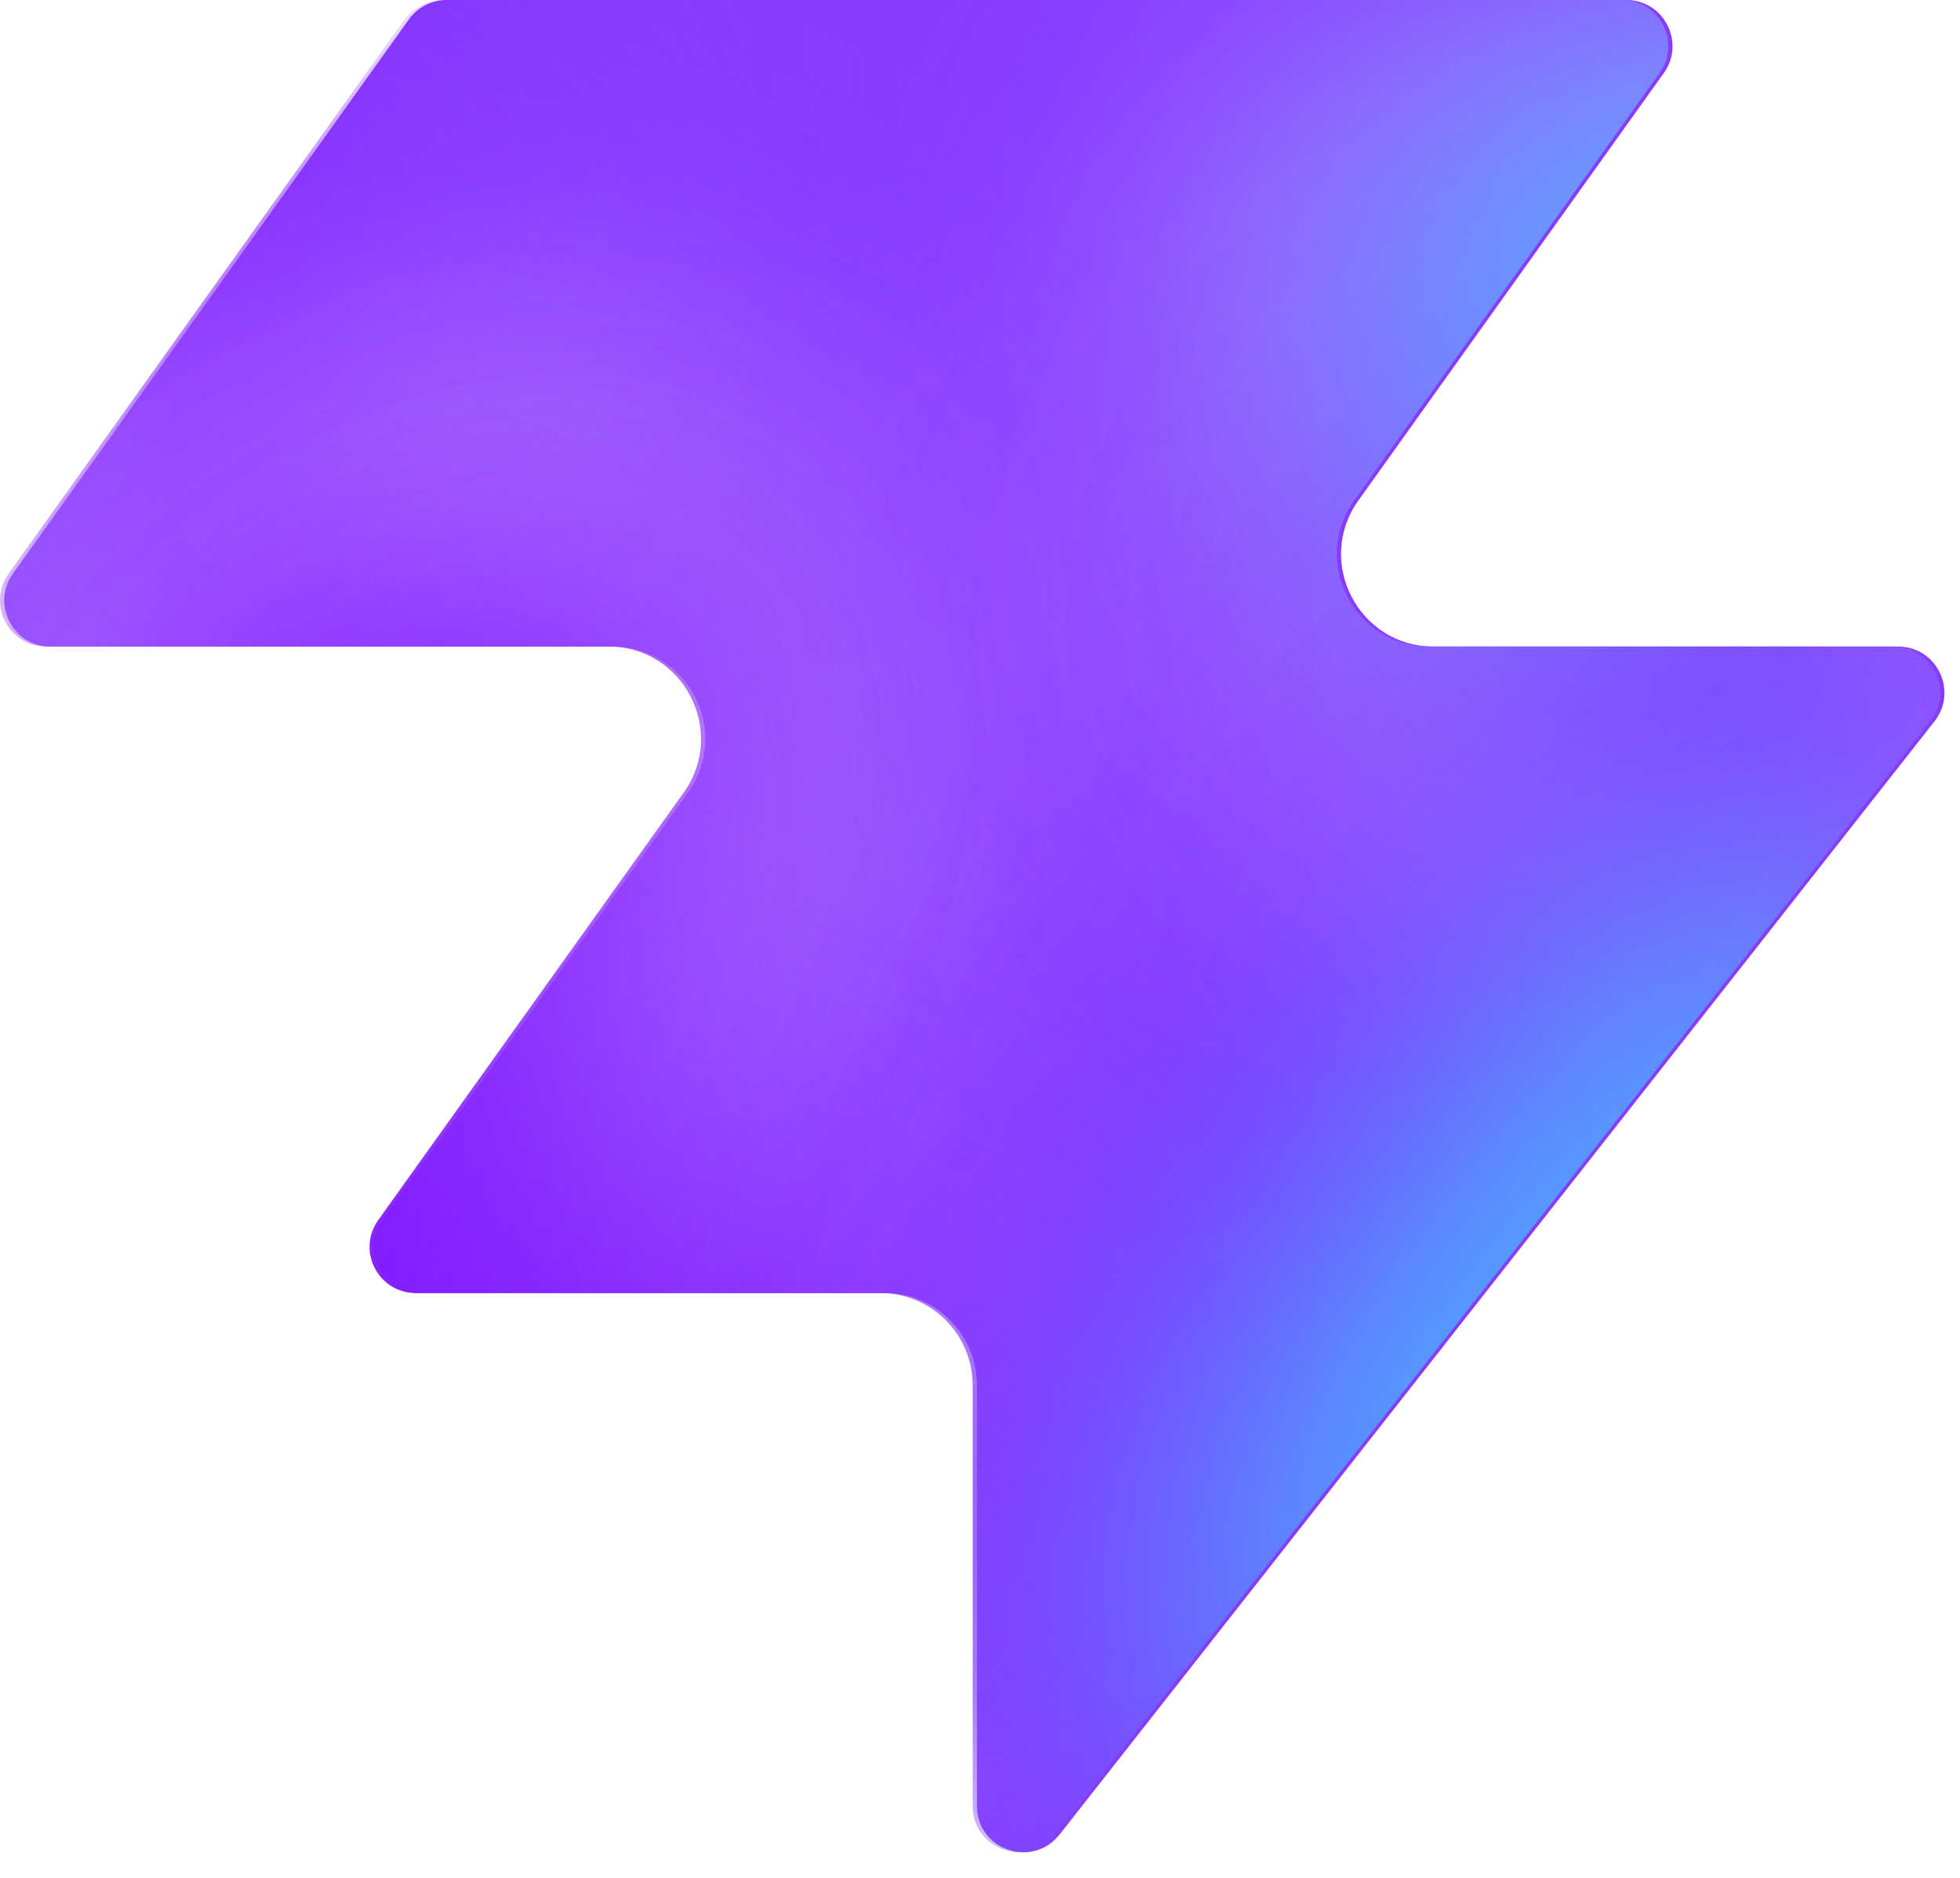
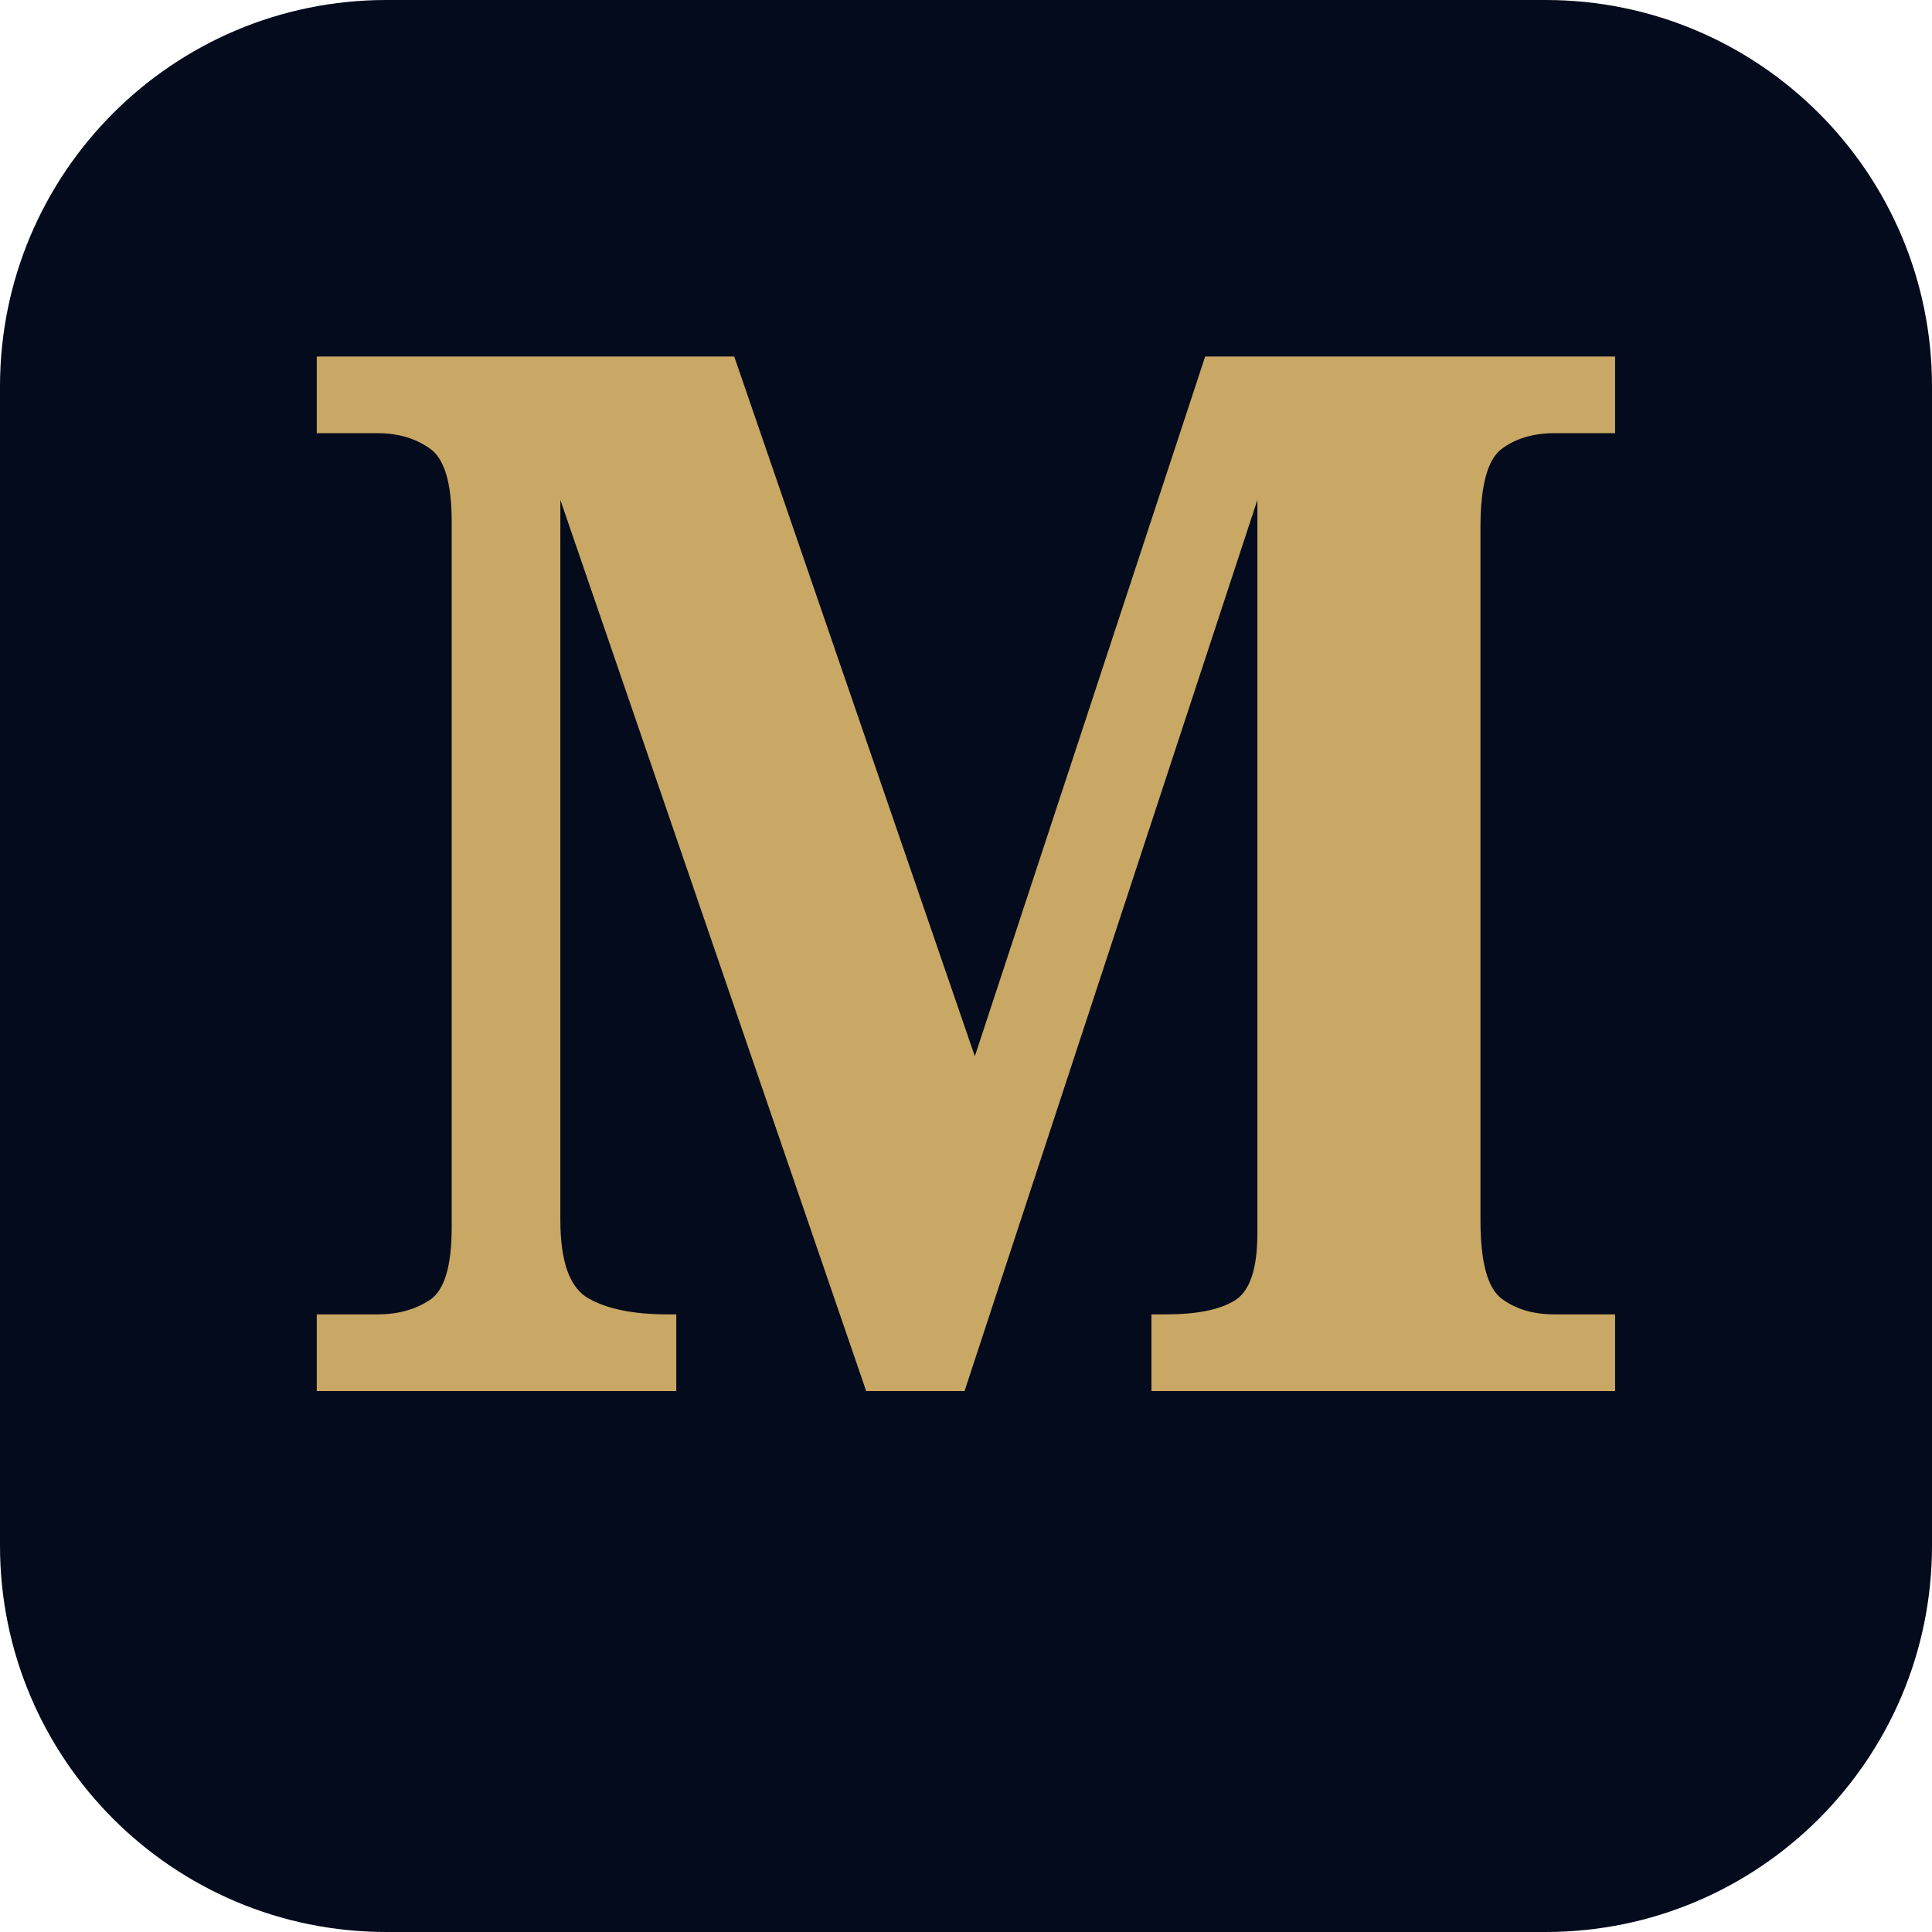
- <svg xmlns="http://www.w3.org/2000/svg" width="48" height="46" fill="none" viewBox="0 0 48 46">
-   <path fill="#863bff" d="M25.946 44.938c-.664.845-2.021.375-2.021-.698V33.937a2.26 2.26 0 0 0-2.262-2.262H10.287c-.92 0-1.456-1.04-.92-1.788l7.48-10.471c1.07-1.497 0-3.578-1.842-3.578H1.237c-.92 0-1.456-1.04-.92-1.788L10.013.474c.214-.297.556-.474.92-.474h28.894c.92 0 1.456 1.04.92 1.788l-7.48 10.471c-1.07 1.498 0 3.579 1.842 3.579h11.377c.943 0 1.473 1.088.89 1.83L25.947 44.94z" style="fill:#863bff;fill:color(display-p3 .525 .23 1);fill-opacity:1" />
-   <mask id="a" width="48" height="46" x="0" y="0" maskUnits="userSpaceOnUse" style="mask-type:alpha">
-     <path fill="#000" d="M25.842 44.938c-.664.844-2.021.375-2.021-.698V33.937a2.26 2.26 0 0 0-2.262-2.262H10.183c-.92 0-1.456-1.04-.92-1.788l7.48-10.471c1.07-1.498 0-3.579-1.842-3.579H1.133c-.92 0-1.456-1.04-.92-1.787L9.91.473c.214-.297.556-.474.92-.474h28.894c.92 0 1.456 1.04.92 1.788l-7.48 10.471c-1.07 1.498 0 3.578 1.842 3.578h11.377c.943 0 1.473 1.088.89 1.832L25.843 44.94z" style="fill:#000;fill-opacity:1" />
-   </mask>
-   <g mask="url(#a)">
-     <g filter="url(#b)">
-       <ellipse cx="5.508" cy="14.704" fill="#ede6ff" rx="5.508" ry="14.704" style="fill:#ede6ff;fill:color(display-p3 .927 .903 1);fill-opacity:1" transform="matrix(.00324 1 1 -.00324 -4.47 31.516)" />
-     </g>
-     <g filter="url(#c)">
-       <ellipse cx="10.399" cy="29.851" fill="#ede6ff" rx="10.399" ry="29.851" style="fill:#ede6ff;fill:color(display-p3 .927 .903 1);fill-opacity:1" transform="matrix(.00324 1 1 -.00324 -39.328 7.883)" />
-     </g>
-     <g filter="url(#d)">
-       <ellipse cx="5.508" cy="30.487" fill="#7e14ff" rx="5.508" ry="30.487" style="fill:#7e14ff;fill:color(display-p3 .492 .077 1);fill-opacity:1" transform="rotate(89.814 -25.913 -14.639)scale(1 -1)" />
-     </g>
-     <g filter="url(#e)">
-       <ellipse cx="5.508" cy="30.599" fill="#7e14ff" rx="5.508" ry="30.599" style="fill:#7e14ff;fill:color(display-p3 .492 .077 1);fill-opacity:1" transform="rotate(89.814 -32.644 -3.334)scale(1 -1)" />
-     </g>
-     <g filter="url(#f)">
-       <ellipse cx="5.508" cy="30.599" fill="#7e14ff" rx="5.508" ry="30.599" style="fill:#7e14ff;fill:color(display-p3 .492 .077 1);fill-opacity:1" transform="matrix(.00324 1 1 -.00324 -34.34 30.47)" />
-     </g>
-     <g filter="url(#g)">
-       <ellipse cx="14.072" cy="22.078" fill="#ede6ff" rx="14.072" ry="22.078" style="fill:#ede6ff;fill:color(display-p3 .927 .903 1);fill-opacity:1" transform="rotate(93.35 24.506 48.493)scale(-1 1)" />
-     </g>
-     <g filter="url(#h)">
-       <ellipse cx="3.47" cy="21.501" fill="#7e14ff" rx="3.47" ry="21.501" style="fill:#7e14ff;fill:color(display-p3 .492 .077 1);fill-opacity:1" transform="rotate(89.009 28.708 47.59)scale(-1 1)" />
-     </g>
-     <g filter="url(#i)">
-       <ellipse cx="3.47" cy="21.501" fill="#7e14ff" rx="3.47" ry="21.501" style="fill:#7e14ff;fill:color(display-p3 .492 .077 1);fill-opacity:1" transform="rotate(89.009 28.708 47.59)scale(-1 1)" />
-     </g>
-     <g filter="url(#j)">
-       <ellipse cx=".387" cy="8.972" fill="#7e14ff" rx="4.407" ry="29.108" style="fill:#7e14ff;fill:color(display-p3 .492 .077 1);fill-opacity:1" transform="rotate(39.51 .387 8.972)" />
-     </g>
-     <g filter="url(#k)">
-       <ellipse cx="47.523" cy="-6.092" fill="#7e14ff" rx="4.407" ry="29.108" style="fill:#7e14ff;fill:color(display-p3 .492 .077 1);fill-opacity:1" transform="rotate(37.892 47.523 -6.092)" />
-     </g>
-     <g filter="url(#l)">
-       <ellipse cx="41.412" cy="6.333" fill="#47bfff" rx="5.971" ry="9.665" style="fill:#47bfff;fill:color(display-p3 .28 .748 1);fill-opacity:1" transform="rotate(37.892 41.412 6.333)" />
-     </g>
-     <g filter="url(#m)">
-       <ellipse cx="-1.879" cy="38.332" fill="#7e14ff" rx="4.407" ry="29.108" style="fill:#7e14ff;fill:color(display-p3 .492 .077 1);fill-opacity:1" transform="rotate(37.892 -1.88 38.332)" />
-     </g>
-     <g filter="url(#n)">
-       <ellipse cx="-1.879" cy="38.332" fill="#7e14ff" rx="4.407" ry="29.108" style="fill:#7e14ff;fill:color(display-p3 .492 .077 1);fill-opacity:1" transform="rotate(37.892 -1.88 38.332)" />
-     </g>
-     <g filter="url(#o)">
-       <ellipse cx="35.651" cy="29.907" fill="#7e14ff" rx="4.407" ry="29.108" style="fill:#7e14ff;fill:color(display-p3 .492 .077 1);fill-opacity:1" transform="rotate(37.892 35.651 29.907)" />
-     </g>
-     <g filter="url(#p)">
-       <ellipse cx="38.418" cy="32.4" fill="#47bfff" rx="5.971" ry="15.297" style="fill:#47bfff;fill:color(display-p3 .28 .748 1);fill-opacity:1" transform="rotate(37.892 38.418 32.4)" />
-     </g>
-   </g>
-   <defs>
-     <filter id="b" width="60.045" height="41.654" x="-19.77" y="16.149" color-interpolation-filters="sRGB" filterUnits="userSpaceOnUse">
-       <feFlood flood-opacity="0" result="BackgroundImageFix" />
-       <feBlend in="SourceGraphic" in2="BackgroundImageFix" result="shape" />
-       <feGaussianBlur result="effect1_foregroundBlur_2002_17158" stdDeviation="7.659" />
-     </filter>
-     <filter id="c" width="90.34" height="51.437" x="-54.613" y="-7.533" color-interpolation-filters="sRGB" filterUnits="userSpaceOnUse">
-       <feFlood flood-opacity="0" result="BackgroundImageFix" />
-       <feBlend in="SourceGraphic" in2="BackgroundImageFix" result="shape" />
-       <feGaussianBlur result="effect1_foregroundBlur_2002_17158" stdDeviation="7.659" />
-     </filter>
-     <filter id="d" width="79.355" height="29.4" x="-49.64" y="2.03" color-interpolation-filters="sRGB" filterUnits="userSpaceOnUse">
-       <feFlood flood-opacity="0" result="BackgroundImageFix" />
-       <feBlend in="SourceGraphic" in2="BackgroundImageFix" result="shape" />
-       <feGaussianBlur result="effect1_foregroundBlur_2002_17158" stdDeviation="4.596" />
-     </filter>
-     <filter id="e" width="79.579" height="29.4" x="-45.045" y="20.029" color-interpolation-filters="sRGB" filterUnits="userSpaceOnUse">
-       <feFlood flood-opacity="0" result="BackgroundImageFix" />
-       <feBlend in="SourceGraphic" in2="BackgroundImageFix" result="shape" />
-       <feGaussianBlur result="effect1_foregroundBlur_2002_17158" stdDeviation="4.596" />
-     </filter>
-     <filter id="f" width="79.579" height="29.4" x="-43.513" y="21.178" color-interpolation-filters="sRGB" filterUnits="userSpaceOnUse">
-       <feFlood flood-opacity="0" result="BackgroundImageFix" />
-       <feBlend in="SourceGraphic" in2="BackgroundImageFix" result="shape" />
-       <feGaussianBlur result="effect1_foregroundBlur_2002_17158" stdDeviation="4.596" />
-     </filter>
-     <filter id="g" width="74.749" height="58.852" x="15.756" y="-17.901" color-interpolation-filters="sRGB" filterUnits="userSpaceOnUse">
-       <feFlood flood-opacity="0" result="BackgroundImageFix" />
-       <feBlend in="SourceGraphic" in2="BackgroundImageFix" result="shape" />
-       <feGaussianBlur result="effect1_foregroundBlur_2002_17158" stdDeviation="7.659" />
-     </filter>
-     <filter id="h" width="61.377" height="25.362" x="23.548" y="2.284" color-interpolation-filters="sRGB" filterUnits="userSpaceOnUse">
-       <feFlood flood-opacity="0" result="BackgroundImageFix" />
-       <feBlend in="SourceGraphic" in2="BackgroundImageFix" result="shape" />
-       <feGaussianBlur result="effect1_foregroundBlur_2002_17158" stdDeviation="4.596" />
-     </filter>
-     <filter id="i" width="61.377" height="25.362" x="23.548" y="2.284" color-interpolation-filters="sRGB" filterUnits="userSpaceOnUse">
-       <feFlood flood-opacity="0" result="BackgroundImageFix" />
-       <feBlend in="SourceGraphic" in2="BackgroundImageFix" result="shape" />
-       <feGaussianBlur result="effect1_foregroundBlur_2002_17158" stdDeviation="4.596" />
-     </filter>
-     <filter id="j" width="56.045" height="63.649" x="-27.636" y="-22.853" color-interpolation-filters="sRGB" filterUnits="userSpaceOnUse">
-       <feFlood flood-opacity="0" result="BackgroundImageFix" />
-       <feBlend in="SourceGraphic" in2="BackgroundImageFix" result="shape" />
-       <feGaussianBlur result="effect1_foregroundBlur_2002_17158" stdDeviation="4.596" />
-     </filter>
-     <filter id="k" width="54.814" height="64.646" x="20.116" y="-38.415" color-interpolation-filters="sRGB" filterUnits="userSpaceOnUse">
-       <feFlood flood-opacity="0" result="BackgroundImageFix" />
-       <feBlend in="SourceGraphic" in2="BackgroundImageFix" result="shape" />
-       <feGaussianBlur result="effect1_foregroundBlur_2002_17158" stdDeviation="4.596" />
-     </filter>
-     <filter id="l" width="33.541" height="35.313" x="24.641" y="-11.323" color-interpolation-filters="sRGB" filterUnits="userSpaceOnUse">
-       <feFlood flood-opacity="0" result="BackgroundImageFix" />
-       <feBlend in="SourceGraphic" in2="BackgroundImageFix" result="shape" />
-       <feGaussianBlur result="effect1_foregroundBlur_2002_17158" stdDeviation="4.596" />
-     </filter>
-     <filter id="m" width="54.814" height="64.646" x="-29.286" y="6.009" color-interpolation-filters="sRGB" filterUnits="userSpaceOnUse">
-       <feFlood flood-opacity="0" result="BackgroundImageFix" />
-       <feBlend in="SourceGraphic" in2="BackgroundImageFix" result="shape" />
-       <feGaussianBlur result="effect1_foregroundBlur_2002_17158" stdDeviation="4.596" />
-     </filter>
-     <filter id="n" width="54.814" height="64.646" x="-29.286" y="6.009" color-interpolation-filters="sRGB" filterUnits="userSpaceOnUse">
-       <feFlood flood-opacity="0" result="BackgroundImageFix" />
-       <feBlend in="SourceGraphic" in2="BackgroundImageFix" result="shape" />
-       <feGaussianBlur result="effect1_foregroundBlur_2002_17158" stdDeviation="4.596" />
-     </filter>
-     <filter id="o" width="54.814" height="64.646" x="8.244" y="-2.416" color-interpolation-filters="sRGB" filterUnits="userSpaceOnUse">
-       <feFlood flood-opacity="0" result="BackgroundImageFix" />
-       <feBlend in="SourceGraphic" in2="BackgroundImageFix" result="shape" />
-       <feGaussianBlur result="effect1_foregroundBlur_2002_17158" stdDeviation="4.596" />
-     </filter>
-     <filter id="p" width="39.409" height="43.623" x="18.713" y="10.588" color-interpolation-filters="sRGB" filterUnits="userSpaceOnUse">
-       <feFlood flood-opacity="0" result="BackgroundImageFix" />
-       <feBlend in="SourceGraphic" in2="BackgroundImageFix" result="shape" />
-       <feGaussianBlur result="effect1_foregroundBlur_2002_17158" stdDeviation="4.596" />
-     </filter>
-   </defs>
+ <svg xmlns="http://www.w3.org/2000/svg" viewBox="0 0 100 100">
+   <rect width="100" height="100" rx="20" fill="#030b1c" />
+   <text x="50" y="72" font-size="75" font-family="'Cinzel', serif" font-weight="bold" fill="#c9a764" text-anchor="middle">M</text>
</svg>
